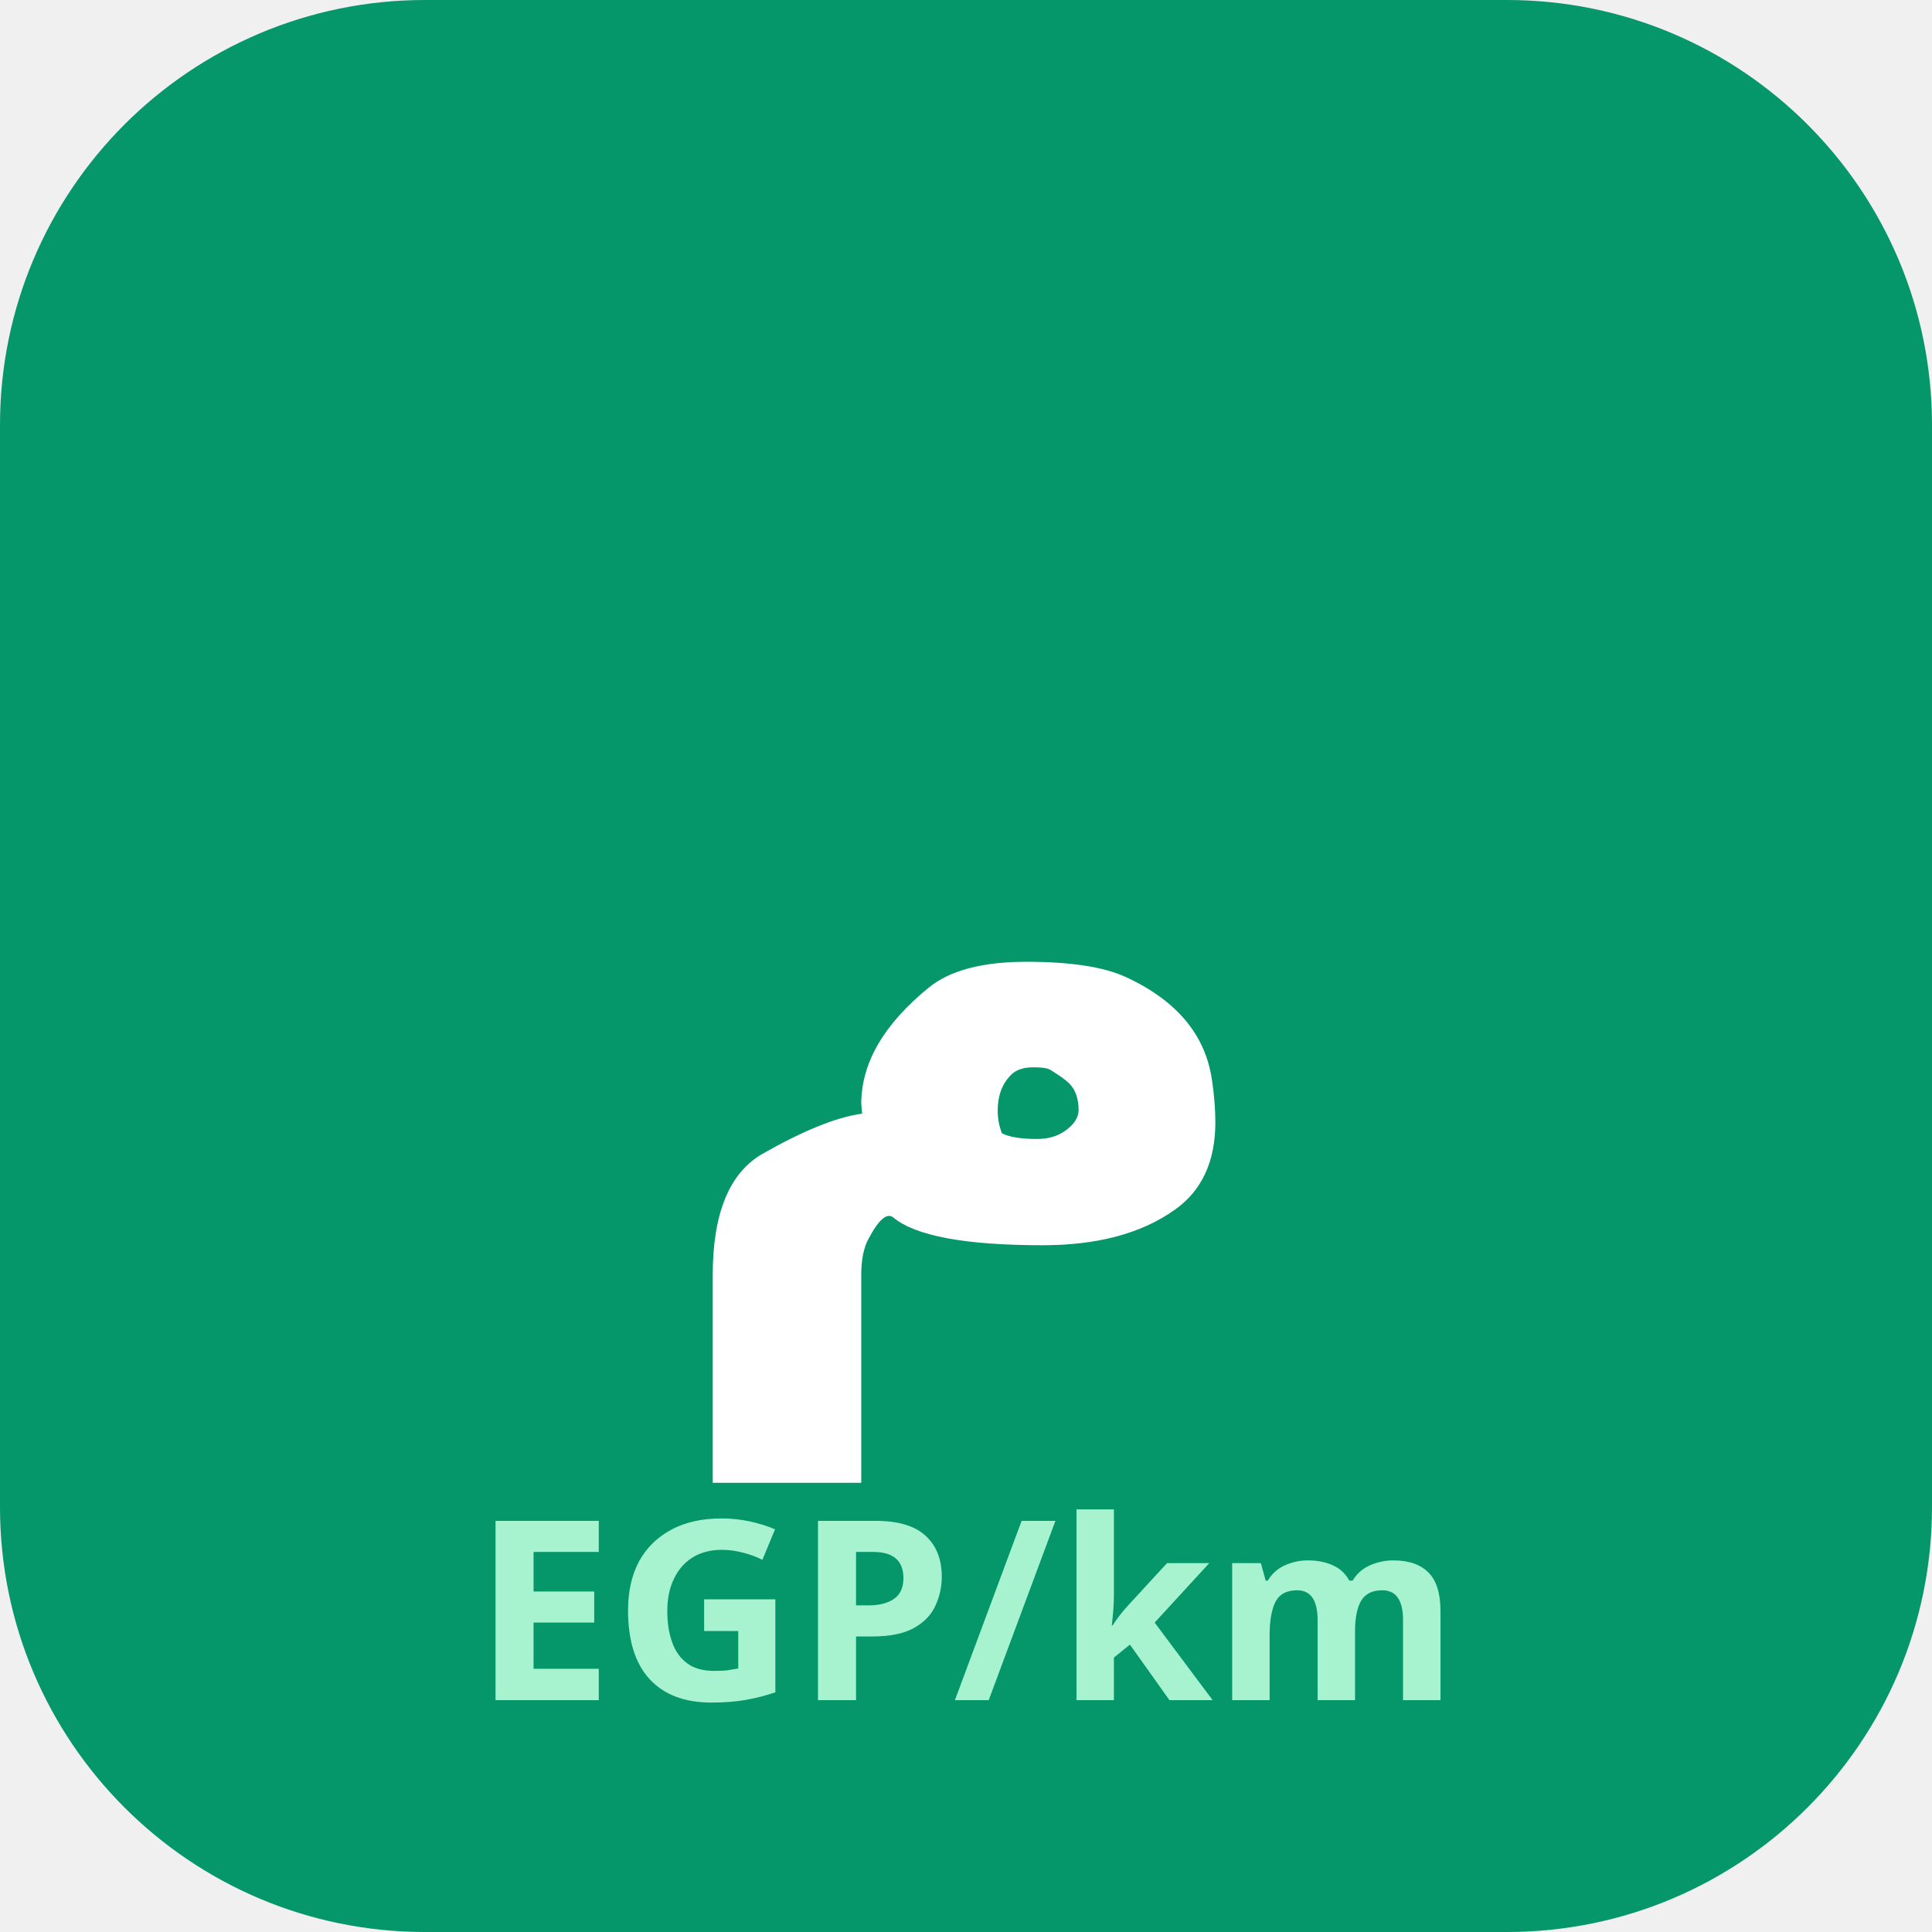
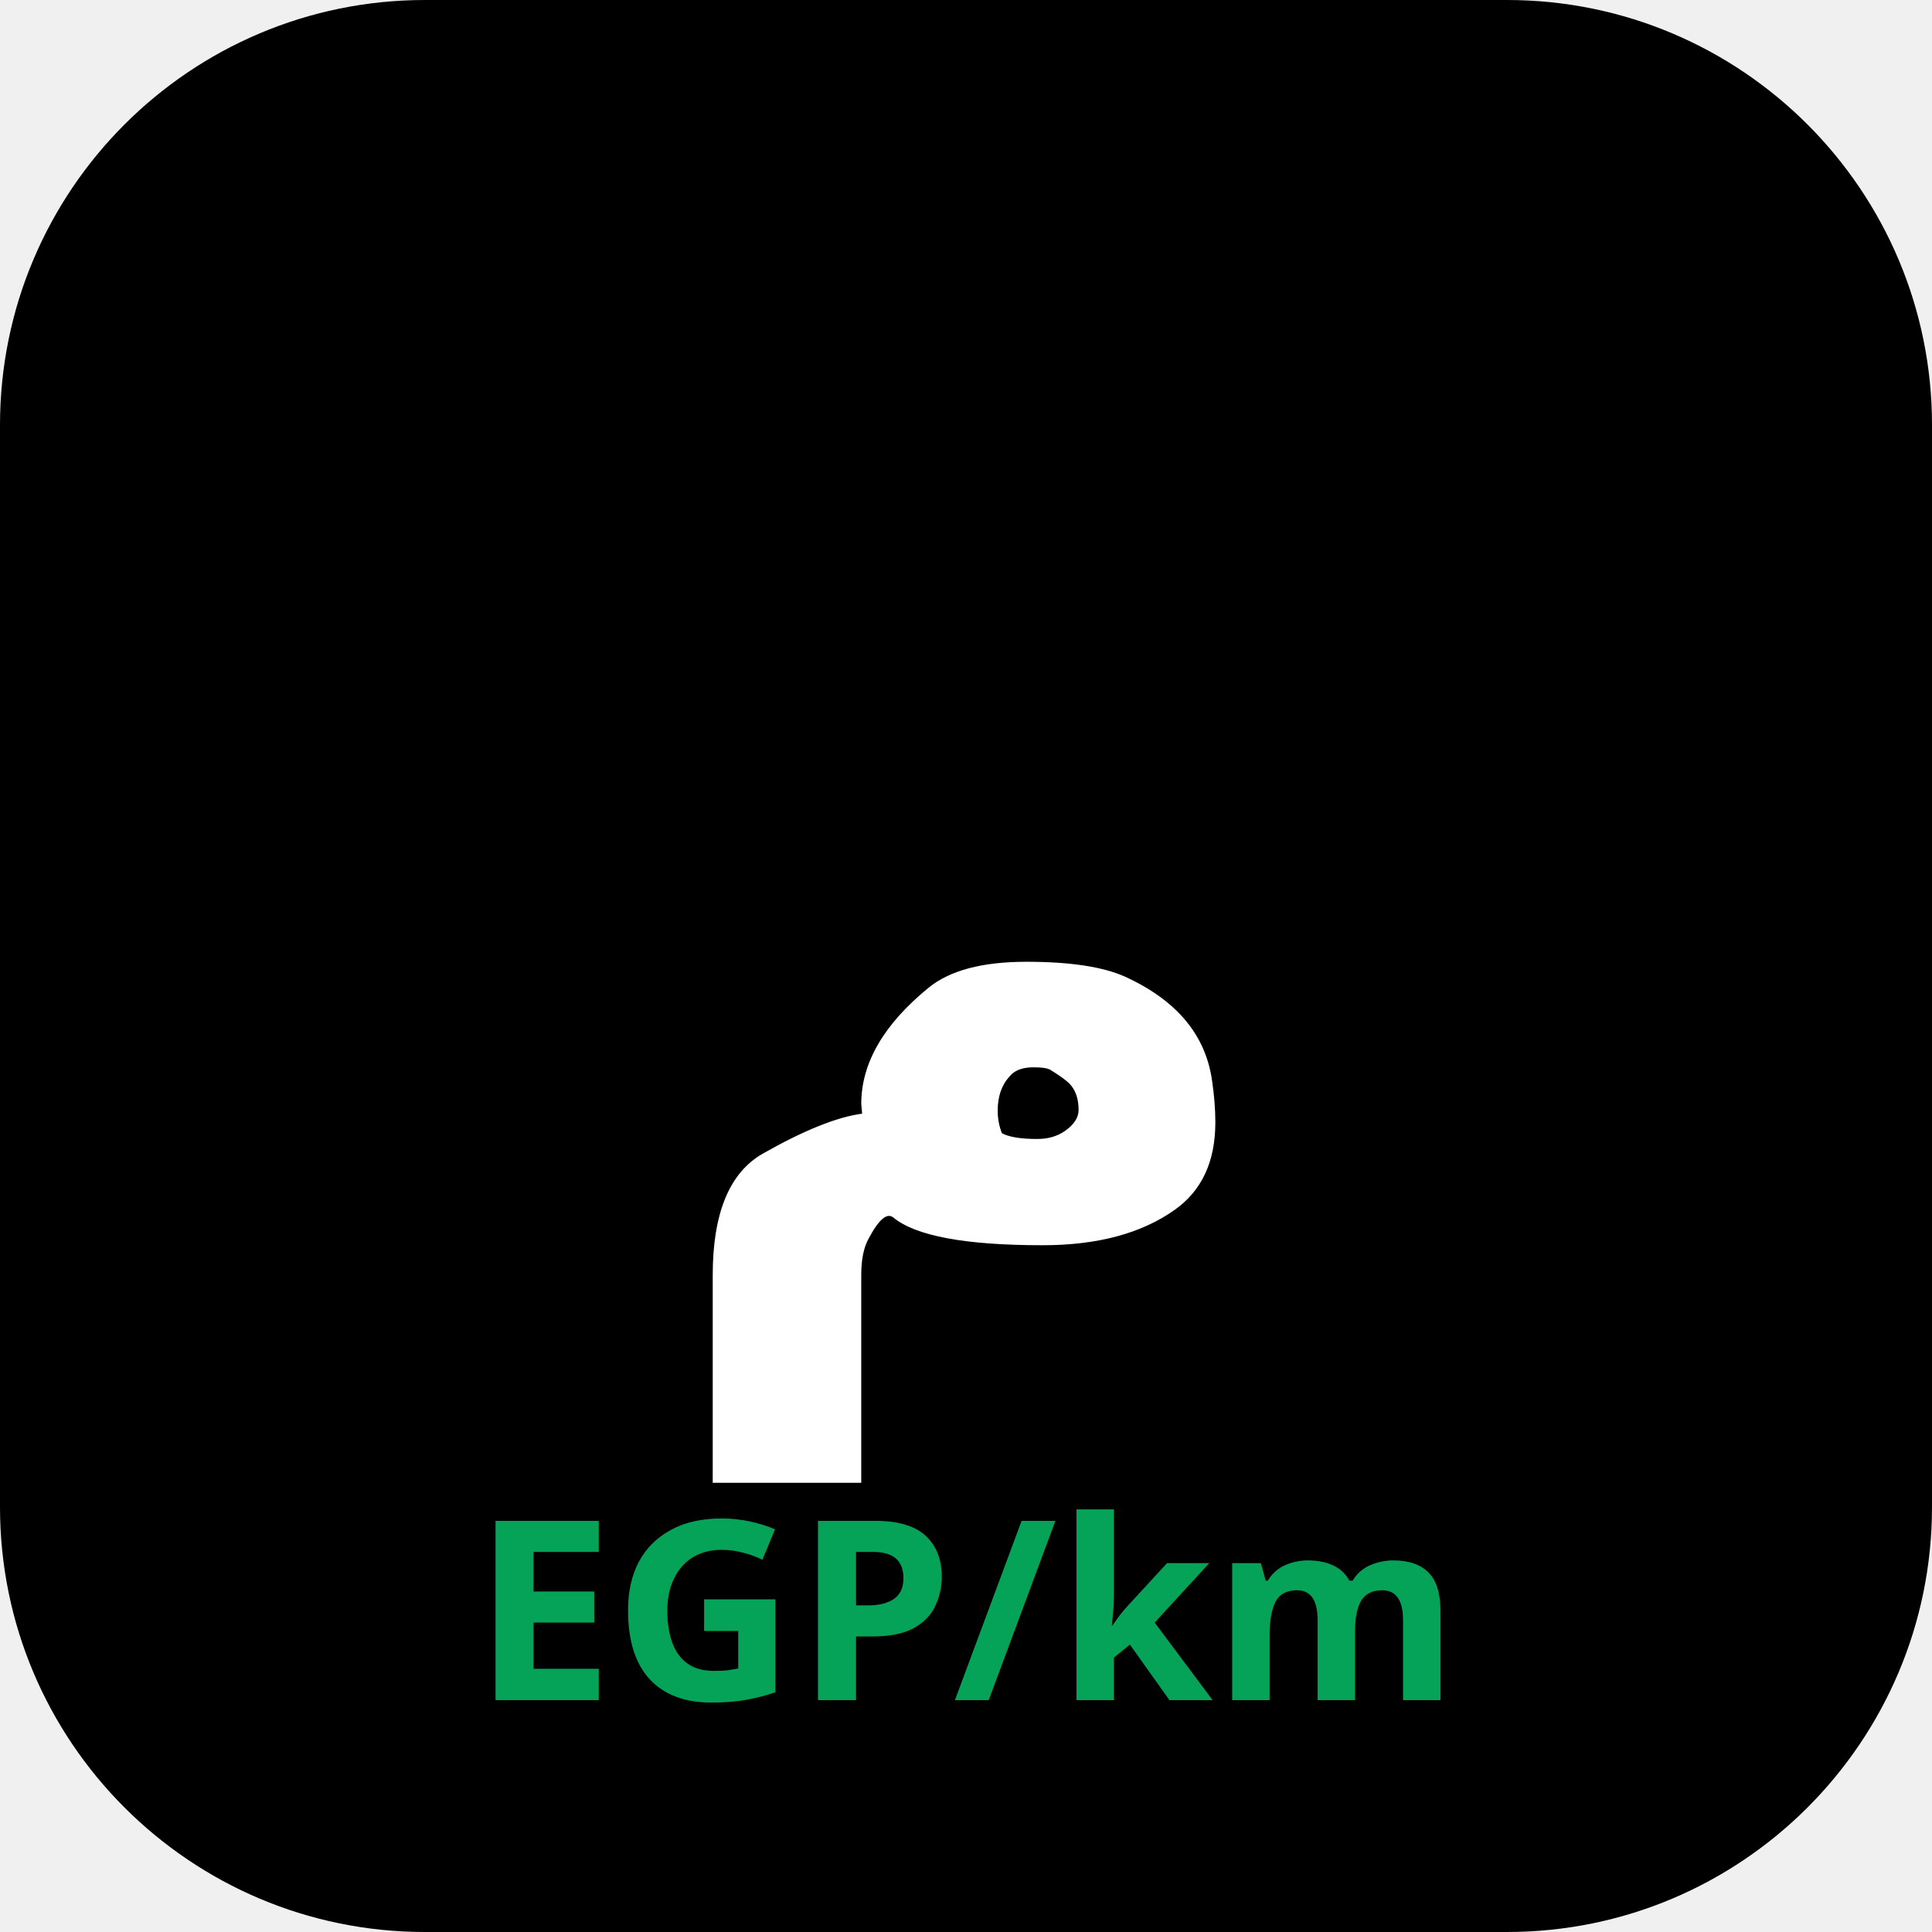
<svg xmlns="http://www.w3.org/2000/svg" viewBox="0 0 100 100">
-   <rect width="100" height="100" rx="22" fill="#059669" />
+   <rect width="100" height="100" rx="22" fill="#000000" />
  <text x="50" y="66" font-family="system-ui, sans-serif" font-size="44" font-weight="900" fill="#ffffff" text-anchor="middle">م</text>
-   <text x="50" y="88" font-family="system-ui, sans-serif" font-size="13" font-weight="700" fill="#a7f3d0" text-anchor="middle">EGP/km</text>
+   <text x="50" y="88" font-family="system-ui, sans-serif" font-size="13" font-weight="700" fill="#05a357" text-anchor="middle">EGP/km</text>
</svg>
